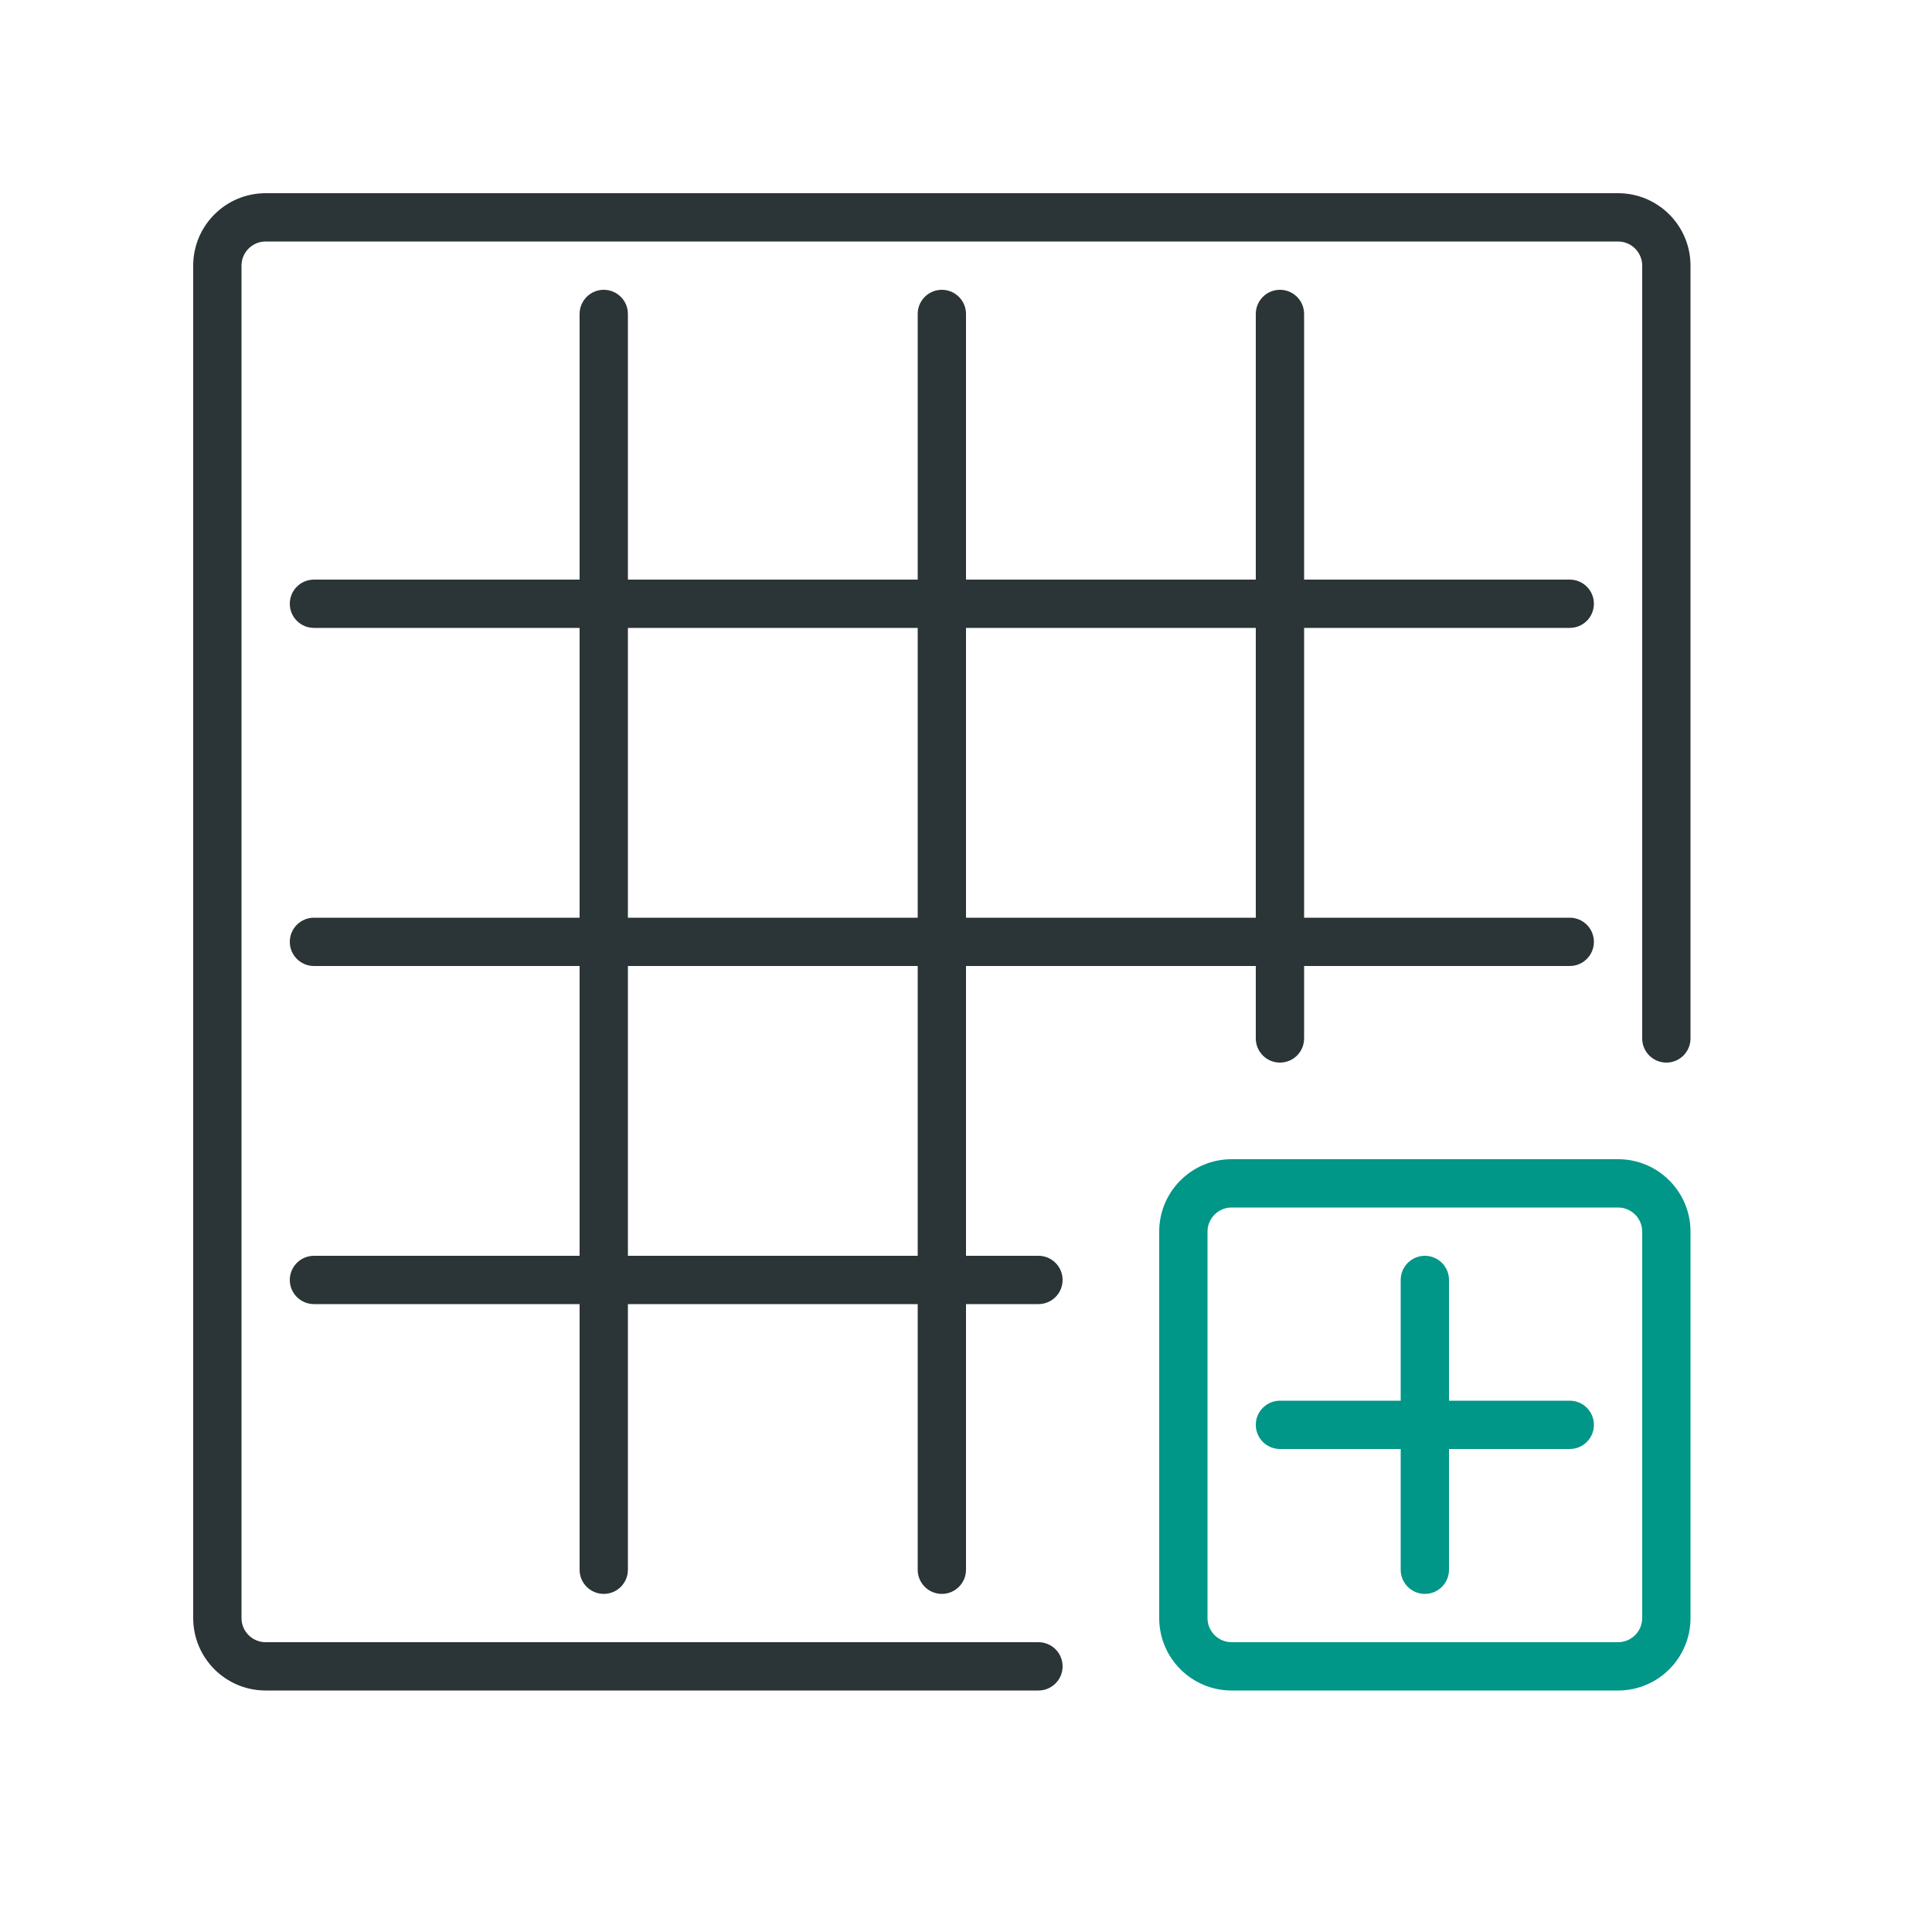
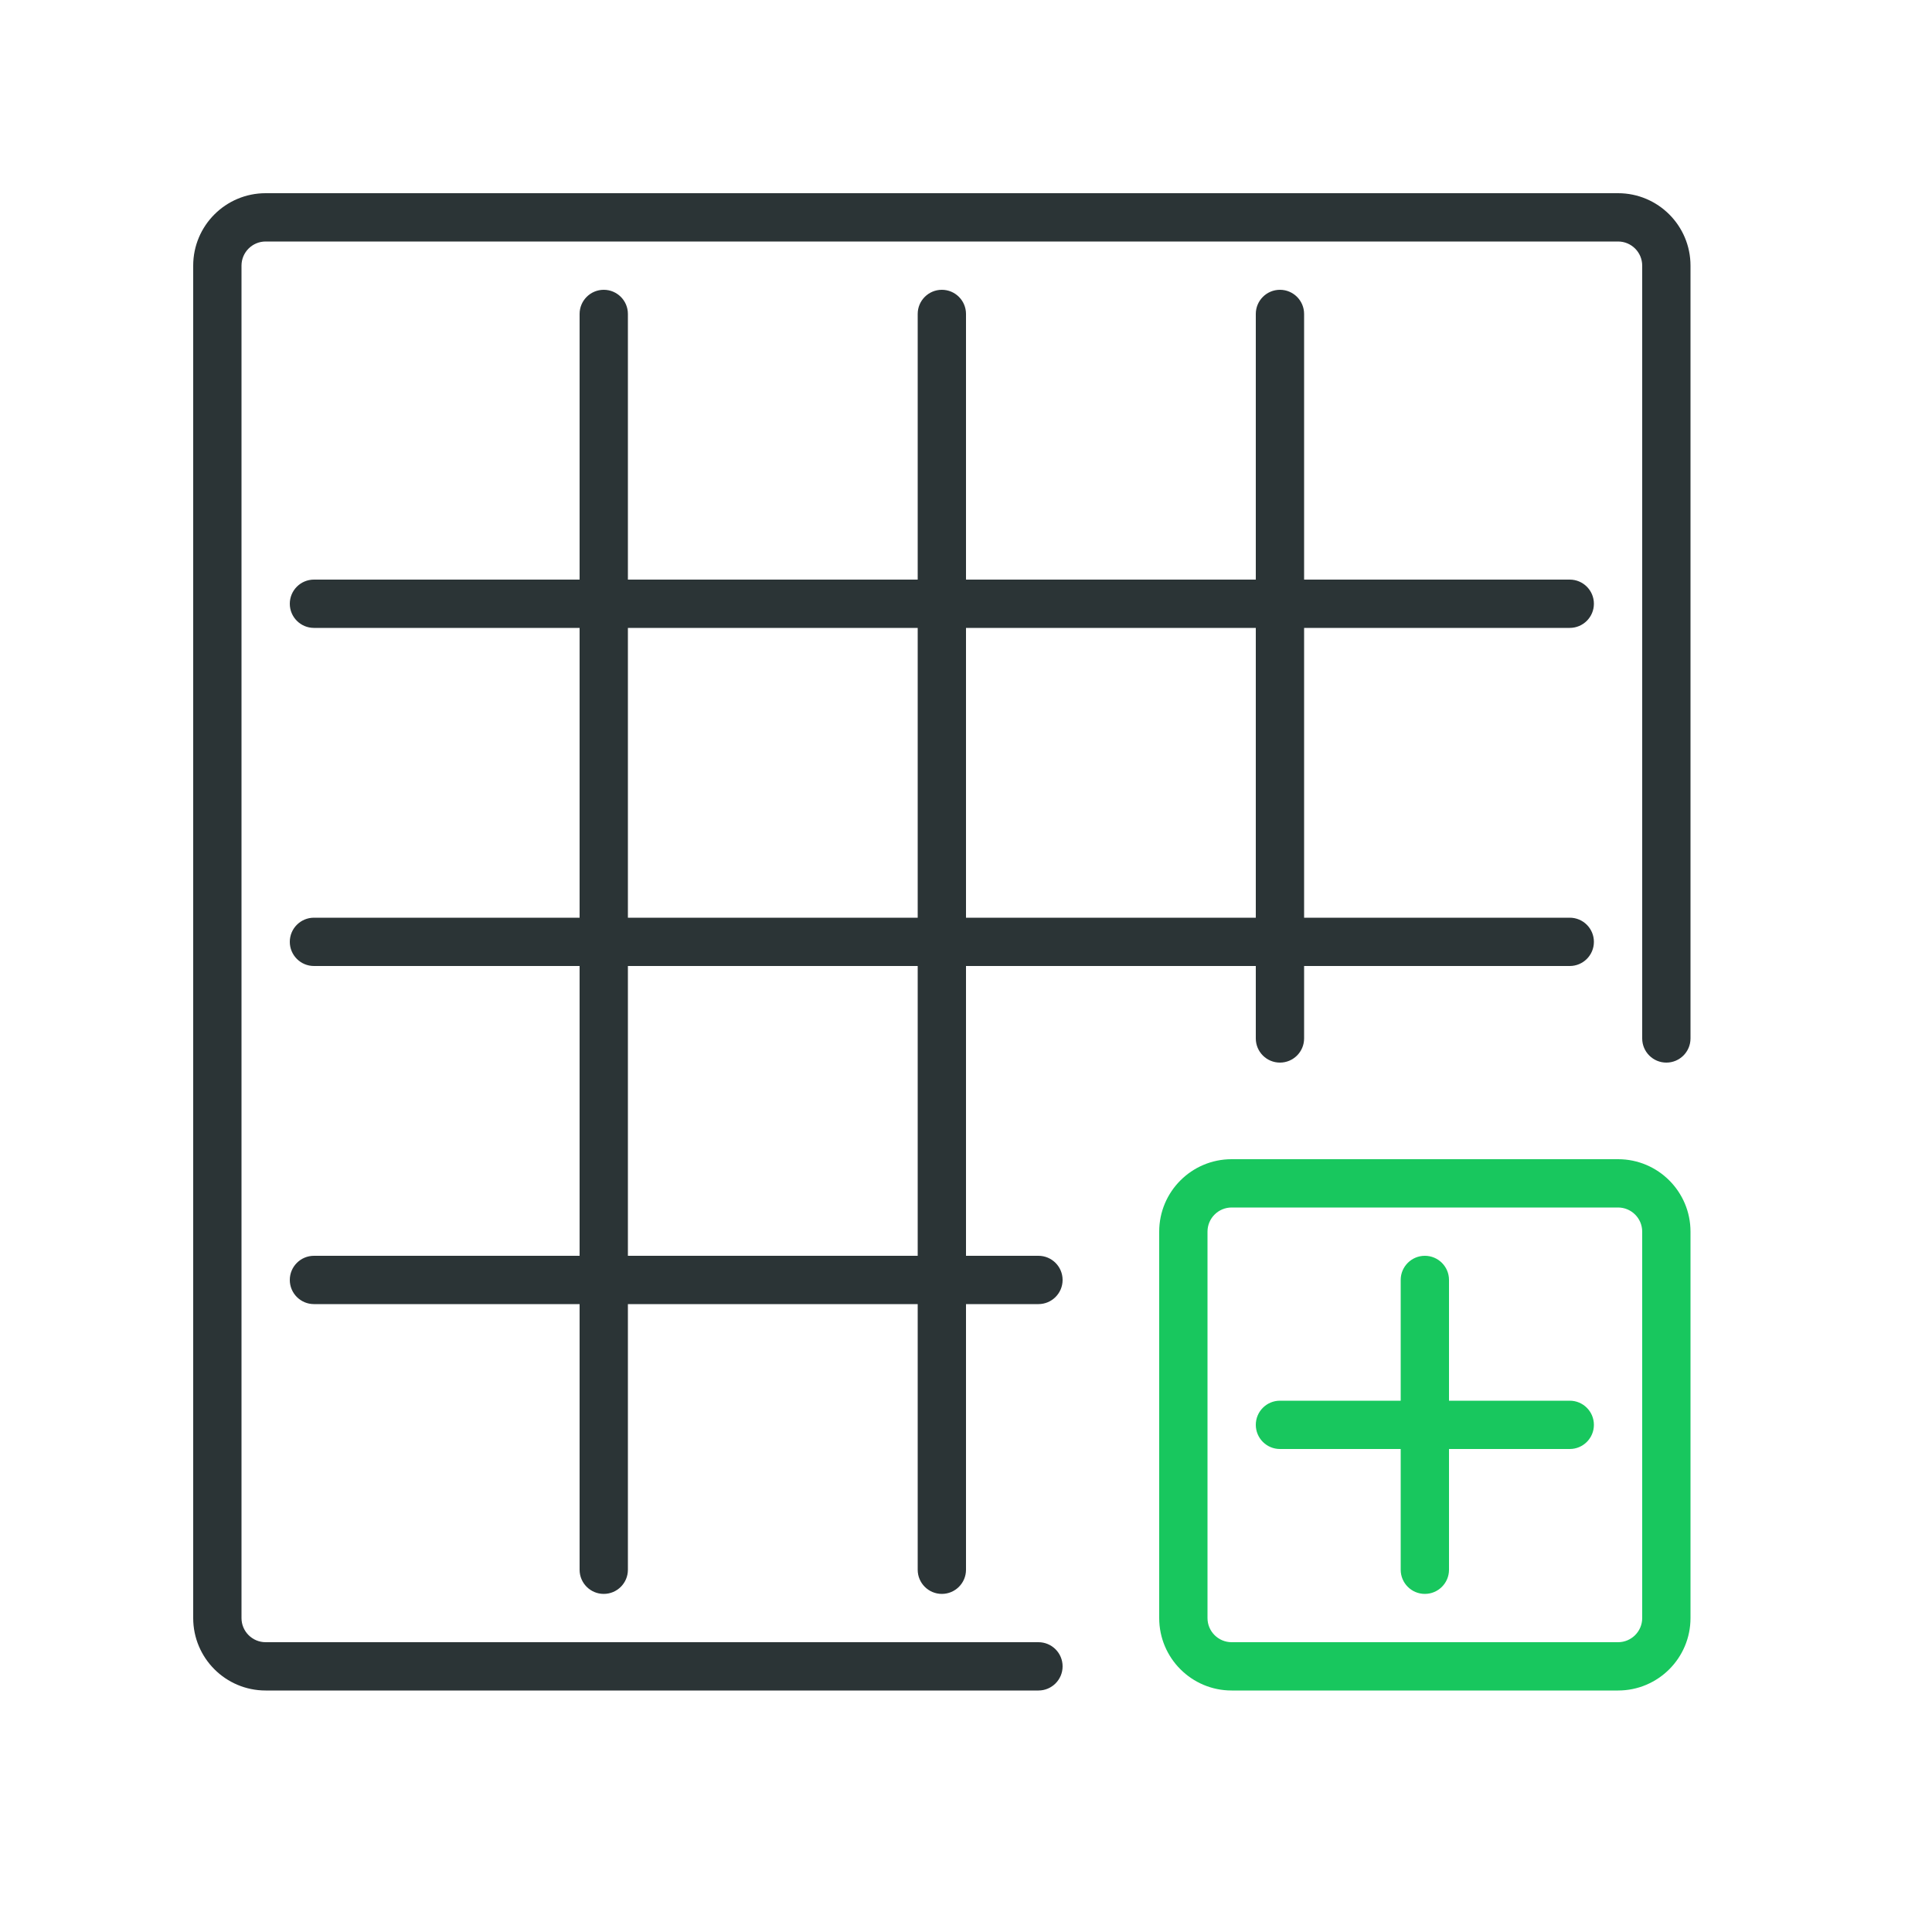
<svg xmlns="http://www.w3.org/2000/svg" width="40" height="40" viewBox="0 0 40 40">
  <path d="M33.5,4H5.5A1.5,1.5,0,0,0,4,5.5v28A1.5,1.5,0,0,0,5.5,35h16a.5.5,0,0,0,0-1H5.5a.5.5,0,0,1-.5-.5V5.5A.5.5,0,0,1,5.5,5h28a.5.5,0,0,1,.5.5v16a.5.5,0,0,0,1,0V5.5A1.5,1.5,0,0,0,33.5,4Z" style="fill:#2b3436" />
  <path d="M32.5,13a.5.5,0,0,0,0-1H27V6.5a.5.5,0,0,0-1,0V12H20V6.5a.5.5,0,0,0-1,0V12H13V6.5a.5.5,0,0,0-1,0V12H6.5a.5.5,0,0,0,0,1H12v6H6.5a.5.5,0,0,0,0,1H12v6H6.5a.5.5,0,0,0,0,1H12v5.5a.5.5,0,0,0,1,0V27h6v5.5a.5.5,0,0,0,1,0V27h1.5a.5.5,0,0,0,0-1H20V20h6v1.5a.5.5,0,0,0,1,0V20h5.5a.5.5,0,0,0,0-1H27V13ZM13,13h6v6H13Zm6,13H13V20h6Zm7-7H20V13h6Z" style="fill:#2b3436" />
-   <path d="M33.5,24h-8A1.5,1.5,0,0,0,24,25.5v8A1.5,1.5,0,0,0,25.5,35h8A1.5,1.5,0,0,0,35,33.5v-8A1.5,1.5,0,0,0,33.5,24Zm.5,9.5a.5.5,0,0,1-.5.5h-8a.5.5,0,0,1-.5-.5v-8a.5.5,0,0,1,.5-.5h8a.5.5,0,0,1,.5.5Z" style="fill:#009688" />
-   <path d="M32.5,29H30V26.5a.5.5,0,0,0-1,0V29H26.5a.5.5,0,0,0,0,1H29v2.5a.5.5,0,0,0,1,0V30h2.5a.5.5,0,0,0,0-1Z" style="fill:#009688" />
+   <path d="M33.5,24h-8A1.5,1.5,0,0,0,24,25.5v8A1.5,1.5,0,0,0,25.5,35h8A1.5,1.5,0,0,0,35,33.5v-8A1.5,1.5,0,0,0,33.5,24Zm.5,9.5a.5.5,0,0,1-.5.5h-8a.5.5,0,0,1-.5-.5v-8a.5.5,0,0,1,.5-.5h8a.5.5,0,0,1,.5.5Z" style="fill:#18c75e" />
+   <path d="M32.5,29H30V26.5a.5.5,0,0,0-1,0V29H26.5a.5.5,0,0,0,0,1H29v2.5a.5.5,0,0,0,1,0V30h2.5a.5.5,0,0,0,0-1Z" style="fill:#18c75e" />
</svg>
